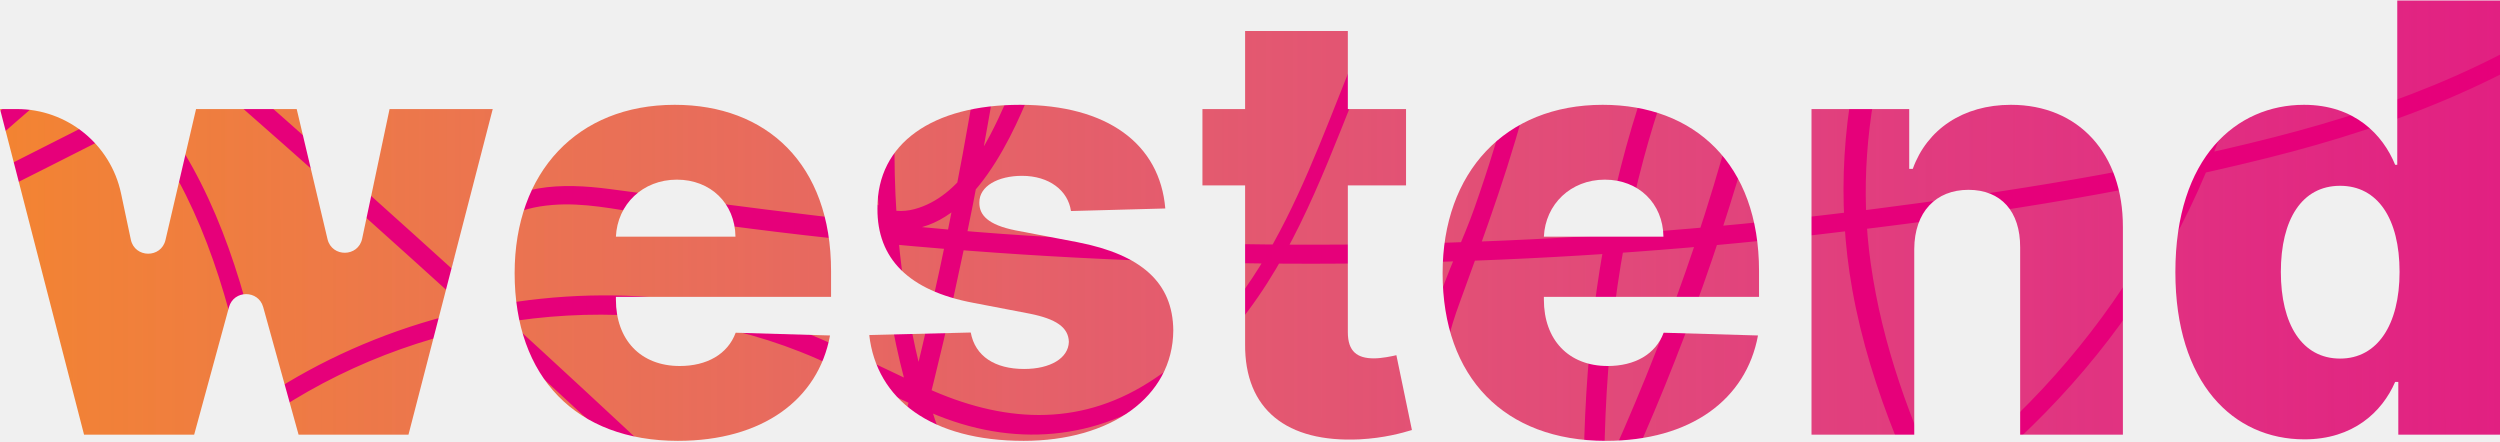
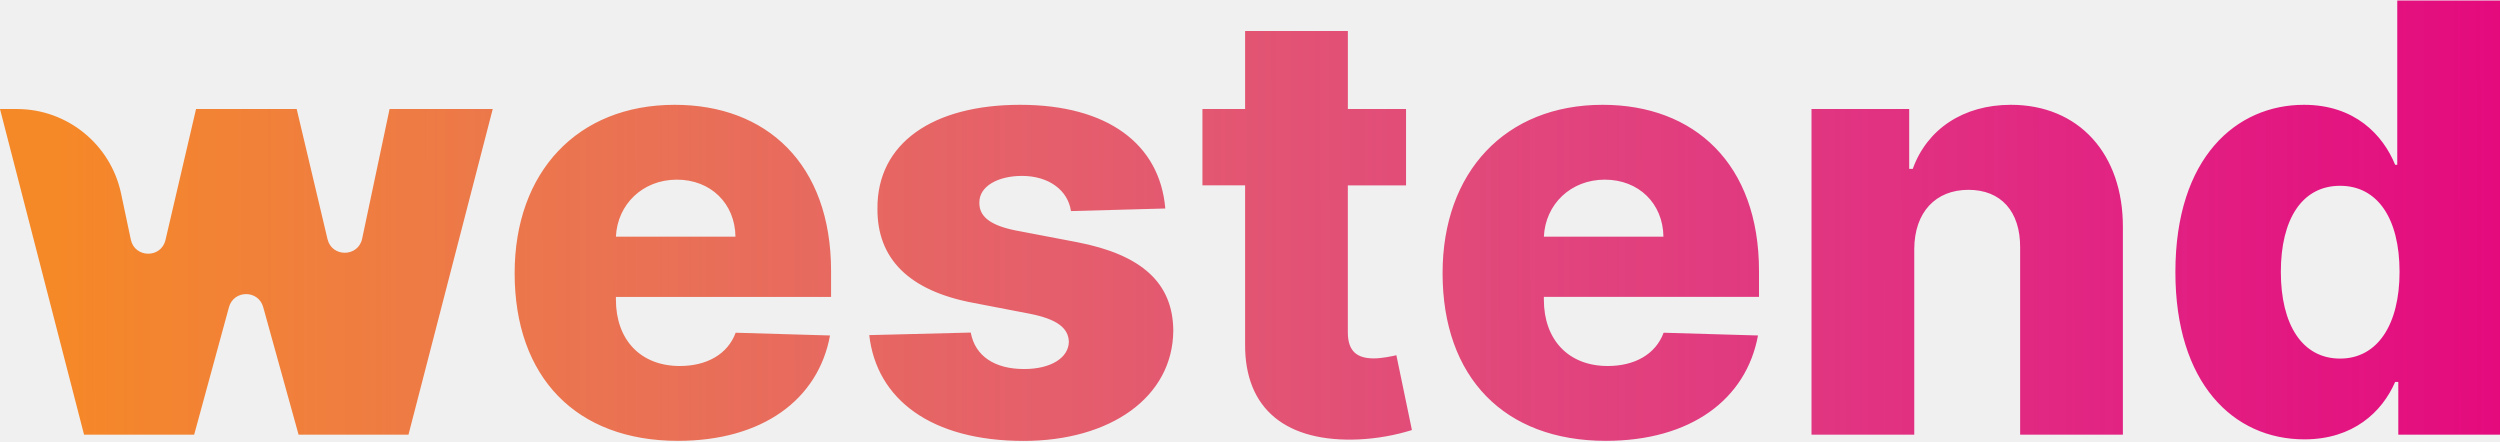
- <svg xmlns="http://www.w3.org/2000/svg" width="3921" height="692" viewBox="0 0 3921 692" fill="none">
-   <mask id="mask0" mask-type="alpha" maskUnits="userSpaceOnUse" x="0" y="0" width="3921" height="692">
-     <path d="M131.837 681.774H304.517L359.111 481.804C366.563 454.509 405.249 454.432 412.811 481.696L468.3 681.774H640.65L772.797 171.035H610.992L567.997 374.349C561.847 403.435 520.507 403.935 513.654 375.007L465.334 171.035H307.483L259.56 376.378C252.793 405.374 211.367 404.948 205.197 375.819L189.881 303.502C173.525 226.278 105.357 171.035 26.42 171.035H0.02L131.837 681.774Z" fill="white" />
-     <path d="M1063.21 691.417C1196.01 691.417 1283.34 626.577 1301.8 526.158L1153.83 521.835C1141.31 555.752 1108.35 574.04 1066.17 574.04C1004.22 574.04 965.991 532.476 965.991 469.964V465.641H1303.44V425.074C1303.44 256.823 1201.94 164.385 1058.26 164.385C905.355 164.385 807.152 270.124 807.152 428.4C807.152 591.995 904.037 691.417 1063.21 691.417ZM965.991 371.208C968.298 320.333 1008.17 281.762 1061.56 281.762C1114.61 281.762 1152.84 319.003 1153.5 371.208H965.991Z" fill="white" />
-     <path d="M1827.66 326.983C1819.09 225.9 1737.04 164.385 1599.95 164.385C1462.86 164.385 1375.53 224.57 1376.19 326.983C1375.53 405.456 1425.29 455.998 1526.46 474.951L1614.78 491.909C1656.63 500.222 1675.74 513.523 1676.4 536.133C1675.74 561.737 1647.4 578.695 1606.21 578.695C1560.4 578.695 1529.43 558.744 1522.51 521.503L1363.34 525.493C1374.87 626.577 1460.88 691.417 1605.55 691.417C1740.99 691.417 1839.53 623.252 1840.19 518.178C1839.53 443.695 1790.75 399.471 1689.91 379.853L1592.37 361.232C1549.53 352.587 1535.69 337.291 1536.02 317.673C1535.69 291.737 1565.68 275.777 1602.91 275.777C1645.43 275.777 1675.08 298.72 1679.7 330.974L1827.66 326.983Z" fill="white" />
-     <path d="M2205.24 171.035H2113.95V48.671H1952.81V171.035H1885.91V290.74H1952.81V539.126C1951.82 642.537 2018.39 694.409 2132.08 689.089C2170.96 687.094 2198.97 679.114 2214.46 674.458L2190.08 557.082C2183.16 558.744 2167.01 562.069 2154.82 562.069C2128.78 562.069 2113.95 551.429 2113.95 521.17V290.74H2205.24V171.035Z" fill="white" />
-     <path d="M2518.63 691.417C2651.44 691.417 2738.77 626.577 2757.22 526.158L2609.26 521.835C2596.73 555.752 2563.78 574.04 2521.6 574.04C2459.64 574.04 2421.42 532.476 2421.42 469.964V465.641H2758.87V425.074C2758.87 256.823 2657.37 164.385 2513.69 164.385C2360.78 164.385 2262.58 270.124 2262.58 428.4C2262.58 591.995 2359.46 691.417 2518.63 691.417ZM2421.42 371.208C2423.72 320.333 2463.6 281.762 2516.98 281.762C2570.04 281.762 2608.27 319.003 2608.93 371.208H2421.42Z" fill="white" />
-     <path d="M3002.32 390.493C3002.65 332.304 3036.26 297.722 3087.34 297.722C3138.42 297.722 3168.74 331.639 3168.41 388.166V681.774H3329.55V356.245C3329.88 241.195 3260.35 164.385 3153.91 164.385C3079.1 164.385 3022.42 202.624 3000.01 264.804H2994.41V171.035H2841.17V681.774H3002.32V390.493Z" fill="white" />
-     <path d="M3614.2 689.089C3690.65 689.089 3736.13 646.195 3756.56 598.978H3761.5V681.774H3921V0.789H3759.85V258.486H3756.56C3737.44 211.602 3693.29 164.385 3613.54 164.385C3507.75 164.385 3411.86 246.516 3411.86 426.737C3411.86 600.641 3502.48 689.089 3614.2 689.089ZM3670.22 562.402C3610.57 562.402 3577.29 508.867 3577.29 426.405C3577.29 344.274 3610.24 291.405 3670.22 291.405C3729.21 291.405 3763.48 342.944 3763.48 426.405C3763.48 509.2 3728.88 562.402 3670.22 562.402Z" fill="white" />
-   </mask>
-   <g mask="url(#mask0)">
-     <path d="M-177.066 -1302.21H4586.49V1460.3H-177.066V-1302.21Z" fill="#E6007A" />
-     <path d="M-354.148 -1160.54H4568.78V1672.8H-354.148V-1160.54Z" fill="url(#paint0_linear)" />
-     <path d="M675.149 -3567.77C714.632 -3095.85 908.045 -2642.48 1220.41 -2287.41C1540.76 -1923.31 1984.56 -1678.07 2460.35 -1590.81C2694.75 -1547.68 2939.64 -1539.66 3175.03 -1580.28C3398.93 -1618.9 3624.83 -1716.69 3751.27 -1915.79C3807.75 -2004.06 3842.23 -2108.87 3840.73 -2214.19C3839.23 -2326.53 3791.75 -2427.83 3722.29 -2514.09C3645.32 -2609.88 3546.86 -2691.13 3449.41 -2765.85C3352.95 -2839.58 3249 -2904.77 3135.55 -2949.41C2883.66 -3047.7 2633.27 -2993.04 2391.88 -2891.23C2136 -2783.41 1888.61 -2656.02 1640.72 -2532.15C1133.44 -2278.89 615.176 -2028.63 51.928 -1931.34C-89.508 -1906.76 -233.444 -1892.72 -376.88 -1891.22C-505.322 -1889.71 -644.76 -1890.71 -769.204 -1925.82C-824.18 -1941.37 -880.655 -1967.45 -912.64 -2017.1C-954.122 -2081.29 -939.628 -2161.53 -921.636 -2230.74C-891.15 -2346.09 -833.676 -2453.41 -759.209 -2546.19C-605.278 -2738.27 -386.875 -2865.66 -152.48 -2932.36C-18.54 -2970.47 120.398 -2990.03 259.335 -2997.55C393.275 -3004.57 535.712 -3009.59 668.652 -2987.52C798.594 -2966.46 888.554 -2885.21 933.034 -2761.84C978.014 -2637.97 970.018 -2506.57 965.52 -2377.18C959.022 -2183.1 975.015 -1905.76 1192.92 -1826.52C1305.87 -1785.4 1440.81 -1828.53 1551.26 -1860.62C1666.21 -1894.23 1778.16 -1938.36 1885.11 -1992.02C1995.56 -2047.69 2100.51 -2113.39 2198.47 -2189.11C2282.43 -2253.31 2379.89 -2325.53 2436.36 -2416.8C2476.34 -2481.5 2499.33 -2570.26 2428.37 -2621.42C2424.37 -2624.43 2417.37 -2623.93 2413.37 -2621.42C2207.96 -2495.54 2094.01 -2269.36 2051.03 -2037.66C2011.05 -1821.51 2012.05 -1555.2 2156.49 -1375.16C2272.43 -1230.72 2499.83 -1192.11 2643.27 -1322.5C2711.74 -1384.69 2733.23 -1480.48 2701.74 -1567.24C2664.26 -1670.05 2568.3 -1742.77 2463.85 -1767.84C2326.41 -1800.94 2181.48 -1763.83 2051.53 -1718.7C1931.09 -1676.57 1815.64 -1621.4 1705.19 -1557.71C1474.79 -1424.81 1265.89 -1258.81 1052.98 -1099.83C835.578 -937.842 612.177 -780.868 361.29 -675.049C79.916 -555.688 -226.447 -495.507 -532.31 -499.52C-670.249 -501.526 -827.678 -504.033 -954.122 -565.719C-1090.06 -632.42 -1132.04 -773.847 -1097.56 -914.27C-1064.57 -1048.68 -982.609 -1162.52 -890.65 -1262.32C-799.191 -1361.62 -694.738 -1448.88 -582.788 -1524.11C-359.388 -1673.56 -108.5 -1776.37 148.385 -1852.1C212.856 -1871.16 277.827 -1888.21 342.798 -1903.75C412.767 -1920.81 490.232 -1945.88 562.7 -1941.37C726.126 -1930.84 751.115 -1734.24 779.103 -1607.36C904.047 -1047.17 952.525 -461.405 1189.92 67.19C1219.41 133.389 1251.89 198.084 1287.88 260.773C1312.36 303.903 1342.35 350.544 1395.33 359.07C1511.28 376.623 1581.74 229.178 1616.23 142.918C1661.71 28.573 1700.19 -123.886 1666.21 -246.256C1636.22 -353.078 1536.26 -392.698 1433.81 -383.169C1305.87 -371.132 1184.92 -307.942 1068.97 -257.289C924.038 -194.098 780.602 -126.394 638.666 -56.684C356.792 81.733 78.916 228.175 -203.458 366.593C-766.706 644.932 -1360.44 894.184 -1991.16 960.885C-2142.59 976.934 -2294.52 981.949 -2446.45 974.426C-2441.46 979.441 -2436.46 984.457 -2431.46 989.472C-2427.46 793.882 -2278.53 634.4 -2101.61 569.705C-1905.2 497.989 -1689.29 552.152 -1513.87 653.959C-1324.46 764.292 -1178.52 930.292 -1043.58 1100.81C-912.14 1267.31 -784.698 1436.32 -638.263 1590.79C-98.005 2159 610.678 2564.72 1374.34 2738.24C1550.26 2778.37 1750.17 2815.98 1904.1 2695.62C2016.05 2607.85 2066.53 2465.92 2085.02 2329.01C2106.51 2165.02 2088.52 1990.99 2038.04 1833.52C1982.06 1658.99 1861.62 1536.12 1673.7 1522.08C1470.79 1507.03 1261.89 1587.27 1068.97 1638.43C828.581 1702.12 588.688 1765.81 348.296 1829.5C110.902 1892.19 -125.992 1955.38 -363.386 2018.07C-480.334 2049.17 -597.781 2080.26 -714.729 2111.35C-831.177 2142.45 -948.124 2181.06 -1066.57 2202.63C-1180.52 2223.19 -1272.48 2170.03 -1276.98 2049.67C-1280.48 1962.91 -1249.49 1877.15 -1212.01 1800.42C-1121.55 1615.36 -1019.59 1436.32 -907.143 1263.8C-676.246 908.728 -401.369 582.243 -90.508 294.876C-15.042 225.166 62.423 157.462 141.888 92.265C134.891 92.265 127.894 92.265 120.897 92.265C363.289 280.834 387.778 617.851 436.756 898.196C468.242 1078.74 507.724 1258.28 553.704 1435.82C577.193 1526.09 602.681 1615.86 630.169 1705.13C652.659 1778.85 672.151 1857.59 707.135 1926.3C730.625 1971.93 766.609 2018.07 820.584 2025.6C873.061 2033.12 916.541 2001.02 947.527 1961.4C993.007 1902.22 1021.49 1828.5 1052.98 1761.3C1090.46 1681.56 1126.45 1600.81 1160.43 1519.57C1293.87 1201.11 1400.82 871.114 1479.79 535.101C1568.75 154.453 1621.73 -234.721 1638.22 -625.901C1638.72 -640.946 1617.73 -645.961 1610.23 -633.423C1433.81 -330.008 1351.85 25.063 1381.33 375.118C1405.82 668.503 1522.27 980.444 1824.63 1079.74C1975.57 1129.39 2140.49 1122.87 2295.42 1096.79C2456.85 1069.71 2615.28 1022.07 2764.21 954.365C3058.58 820.461 3312.97 597.79 3447.41 298.888C3510.88 157.963 3547.36 3.999 3545.37 -150.968C3543.87 -284.872 3519.88 -446.359 3413.92 -540.142C3292.48 -647.967 3131.55 -584.275 3018.1 -498.015C2898.15 -406.74 2797.7 -290.389 2719.23 -162.001C2343.9 450.847 2482.34 1240.73 2687.25 1888.18C2891.66 2533.13 3229.01 3135.44 3673.31 3644.98C3727.78 3707.67 3784.26 3768.85 3842.23 3828.53C3856.23 3842.58 3875.22 3822.01 3863.22 3807.47C3264.49 3045.67 2626.28 2314.97 1950.58 1620.37C1279.38 930.794 571.696 275.317 -167.974 -340.54C-523.315 -636.432 -894.648 -913.267 -1244.99 -1214.68C-1410.92 -1357.61 -1570.85 -1508.06 -1715.78 -1672.56C-1790.75 -1757.81 -1861.72 -1847.08 -1926.69 -1940.36C-1955.67 -1982.49 -1984.16 -2025.12 -2010.65 -2068.75C-2024.14 -2090.82 -2037.14 -2112.88 -2049.63 -2134.95C-2068.62 -2168.05 -2068.12 -2183.1 -2051.63 -2216.7C-1960.67 -2399.25 -1707.28 -2433.35 -1527.86 -2451.41C-1289.97 -2474.98 -1050.08 -2462.44 -814.684 -2420.81C-339.896 -2337.06 109.402 -2144.48 532.713 -1918.3C1358.34 -1477.97 2107.01 -885.183 2999.11 -577.254C3211.01 -504.033 3428.92 -448.365 3651.32 -418.776C3762.27 -403.731 3873.72 -395.205 3985.67 -393.7C4032.15 -393.199 4055.14 -383.169 4078.13 -425.296C4100.62 -466.42 4113.11 -512.559 4116.61 -559.701C4131.6 -746.263 4019.15 -923.298 3880.71 -1038.65C3743.78 -1152.49 3572.35 -1217.18 3397.93 -1243.26C2972.12 -1306.45 2573.8 -1133.43 2204.96 -937.841C2102.01 -883.177 2000.06 -827.007 1897.1 -772.844C1800.15 -721.689 1649.21 -611.357 1539.26 -680.064C1457.3 -731.218 1438.31 -847.569 1427.31 -935.835C1411.32 -1065.73 1401.32 -1196.62 1392.83 -1327.01C1359.34 -1846.58 1374.84 -2369.16 1439.31 -2885.72C1455.8 -3020.12 1476.29 -3154.53 1499.78 -3287.93C1518.77 -3395.75 1531.77 -3512.1 1576.75 -3613.41C1622.23 -3714.72 1712.69 -3780.41 1826.13 -3739.79C1935.09 -3700.67 2017.05 -3600.87 2093.52 -3518.12C2639.27 -2925.84 3008.61 -2166.05 3662.81 -1677.57C3834.24 -1549.69 4032.15 -1422.8 4247.55 -1394.22C4423.47 -1370.65 4626.38 -1430.83 4720.34 -1592.82C4774.31 -1686.1 4776.31 -1795.93 4764.82 -1900.24C4752.33 -2014.59 4729.34 -2128.43 4703.85 -2240.77C4652.37 -2466.45 4580.9 -2687.12 4490.94 -2899.76C4399.98 -3113.9 4290.03 -3319.52 4162.59 -3514.11C4159.09 -3519.63 4152.09 -3523.14 4145.6 -3521.13C3724.79 -3372.18 3575.85 -2911.79 3364.95 -2562.24C3246.5 -2365.65 3087.57 -2167.05 2872.67 -2072.76C2646.27 -1972.96 2403.38 -2042.67 2235.95 -2218.2C2021.05 -2443.88 1973.57 -2764.35 1931.59 -3059.74C1924.09 -3054.22 1917.09 -3048.21 1909.6 -3042.69C2287.93 -2876.69 2445.36 -2460.43 2600.79 -2107.37C2641.77 -2014.09 2683.75 -1921.31 2730.73 -1831.04C2789.7 -1717.69 2857.17 -1609.37 2917.15 -1496.02C3028.1 -1285.89 3115.06 -1041.15 3043.09 -802.935C2974.62 -576.752 2768.21 -488.486 2572.8 -394.703C2484.34 -352.075 2395.88 -305.434 2323.91 -237.73C2244.95 -163.506 2191.97 -67.216 2148.99 31.081C2060.53 234.193 2000.56 473.916 1801.65 599.796C1689.2 671.011 1570.75 661.984 1452.8 608.322C1352.85 563.186 1260.39 511.028 1152.44 485.953C757.613 395.179 289.822 581.24 121.397 965.399C23.941 1188.07 78.416 1434.81 181.37 1645.45C275.328 1837.53 412.767 2007.04 574.694 2145.96C934.034 2453.89 1398.33 2598.32 1866.12 2614.37C2115.5 2622.9 2370.39 2599.33 2613.78 2544.16C2807.7 2500.03 3002.11 2428.81 3160.54 2304.94C3317.47 2182.57 3420.42 2008.04 3432.42 1806.94C3447.41 1562.2 3342.96 1325.48 3230.01 1114.85C3110.56 892.178 2970.12 668.503 2934.14 413.734C2901.15 182.036 2975.12 -40.134 3084.57 -241.742C3191.02 -438.335 3325.46 -617.375 3438.41 -809.956C3562.86 -1022.1 3638.32 -1249.78 3701.3 -1487C3813.75 -1912.78 3944.19 -2454.92 4398.98 -2639.47C4655.37 -2743.79 4936.74 -2674.08 5187.63 -2588.82C5409.03 -2513.59 5631.93 -2432.35 5841.34 -2327.03C6039.25 -2227.73 6227.17 -2100.85 6366.6 -1926.32C6385.09 -1903.25 6413.58 -1880.18 6401.59 -1851.6C6393.09 -1831.54 6377.1 -1812.48 6364.6 -1794.93C6331.62 -1748.79 6294.13 -1706.16 6252.65 -1667.04C6175.19 -1593.32 6085.73 -1533.64 5991.27 -1485.49C5795.36 -1385.19 5576.96 -1332.03 5359.55 -1306.95C5109.67 -1277.87 4856.78 -1279.37 4606.39 -1306.45C4093.62 -1362.12 3595.84 -1526.12 3131.55 -1747.78C2901.15 -1857.61 2678.25 -1982.99 2462.35 -2118.9C2253.44 -2250.8 2050.53 -2391.73 1837.63 -2517.1C1631.22 -2638.47 1413.82 -2745.79 1181.42 -2808.48C987.01 -2861.14 708.634 -2899.26 600.183 -2679.59C564.699 -2607.88 567.698 -2522.62 614.677 -2456.92C653.659 -2402.26 715.631 -2371.67 777.604 -2349.6C929.536 -2295.44 1136.94 -2285.41 1221.91 -2125.42C1314.36 -1951.4 1236.9 -1736.25 1320.36 -1558.71C1336.35 -1524.61 1351.85 -1491.51 1390.33 -1484.49C1431.31 -1476.97 1473.79 -1481.48 1514.27 -1490.01C1602.23 -1508.06 1698.69 -1560.72 1790.15 -1544.67C1913.6 -1523.11 1904.1 -1381.18 1935.59 -1289.4C1960.57 -1217.18 2031.54 -1138.45 2114.01 -1170.54C2126.5 -1175.56 2129.5 -1196.12 2114.01 -1199.63C1738.17 -1284.89 1346.35 -1264.33 963.52 -1261.82C559.201 -1258.81 155.382 -1254.8 -248.937 -1249.28C-653.256 -1243.76 -1057.08 -1237.24 -1461.39 -1229.72C-1607.33 -1226.71 -1760.76 -1235.24 -1901.2 -1187.59C-1954.17 -1170.04 -2006.15 -1143.96 -2045.13 -1102.84C-2069.12 -1077.76 -2115.1 -1015.58 -2102.61 -978.464C-2094.11 -953.388 -2051.13 -923.297 -2032.14 -904.741C-2002.15 -875.654 -1971.17 -848.07 -1939.18 -820.989C-1882.21 -773.345 -1821.73 -728.711 -1759.26 -688.088C-1628.32 -602.33 -1487.88 -532.619 -1342.95 -474.444C-1034.59 -350.57 -707.732 -280.86 -380.878 -229.706C393.275 -108.34 1180.42 -96.805 1961.57 -138.932C2357.4 -160.497 2752.72 -195.603 3147.04 -237.229C3299.97 -253.277 3452.91 -275.343 3606.84 -269.325C3737.28 -264.31 3877.22 -242.243 3985.67 -165.01C4039.14 -126.896 4079.13 -76.243 4106.11 -17.064C4107.11 -23.082 4107.61 -29.101 4108.61 -35.119C3950.68 91.763 3761.27 165.486 3566.86 215.136C3360.95 267.795 3149.04 300.894 2938.14 327.976C2498.83 384.146 2054.03 397.686 1612.23 369.602C1391.83 355.559 1174.43 325.469 955.524 296.381C882.057 286.852 801.093 287.354 746.618 346.03C706.136 389.161 699.139 449.843 704.136 506.514C711.133 583.246 735.123 656.969 753.115 731.192C775.604 825.477 794.096 939.821 678.148 974.426C590.687 1001.01 487.733 984.456 398.273 981.447C283.324 977.937 168.876 974.426 53.927 970.915C-457.844 954.867 -970.115 939.32 -1481.89 923.271C-1496.38 922.77 -1502.88 944.334 -1489.38 951.356C-997.103 1210.14 -504.823 1468.42 -12.543 1727.2C213.356 1846.05 437.256 1975.95 676.149 2067.22C893.552 2149.97 1134.44 2194.1 1360.34 2118.38C1567.25 2049.17 1734.68 1898.21 1882.11 1741.74C2036.54 1578.25 2175.48 1399.71 2297.42 1210.14C2542.81 827.984 2718.24 399.191 2807.7 -46.654C2910.65 -558.197 2903.65 -1082.28 2914.65 -1601.84C2920.14 -1863.63 2930.64 -2126.43 2962.63 -2386.71C2979.12 -2522.62 3001.61 -2658.03 3032.59 -2791.43C3058.08 -2901.26 3091.57 -3012.1 3152.54 -3107.89C3214.01 -3203.67 3303.97 -3276.9 3416.92 -3299.46C3521.88 -3320.53 3628.33 -3290.94 3694.3 -3203.67C3788.26 -3078.8 3792.25 -2890.73 3918.7 -2789.43C4073.63 -2665.05 4290.53 -2788.42 4421.97 -2888.72C4574.4 -3005.08 4722.84 -3181.11 4919.25 -3219.22C4966.73 -3228.25 5018.71 -3228.75 5063.69 -3210.19C5129.16 -3183.11 5150.65 -3122.93 5151.65 -3056.23C5153.15 -2924.33 5136.65 -2789.93 5124.16 -2658.53C5112.16 -2535.66 5110.66 -2394.73 5047.19 -2285.41C4983.72 -2175.57 4858.78 -2132.95 4747.33 -2089.31C4622.38 -2040.17 4496.94 -1991.02 4372 -1941.87C4255.55 -1896.23 4137.1 -1840.56 4012.16 -1822.01C3875.72 -1801.45 3746.28 -1845.08 3624.83 -1904.26C3517.38 -1956.91 3413.92 -2018.1 3313.97 -2083.3C2909.65 -2347.59 2563.3 -2689.12 2171.48 -2970.47C1795.15 -3240.28 1352.35 -3468.47 879.558 -3472.49C681.146 -3473.99 450.25 -3449.42 328.804 -3271.88C225.85 -3121.43 219.853 -2923.33 205.359 -2747.8C184.869 -2502.56 113.401 -2271.36 67.421 -2030.64C28.439 -1824.01 25.44 -1617.89 96.408 -1417.79C220.353 -1067.73 522.218 -781.37 880.557 -684.578C1078.47 -630.916 1276.88 -654.487 1476.79 -683.073C1689.7 -713.665 1933.59 -756.795 2132 -646.463C2337.9 -531.616 2415.37 -286.377 2401.38 -62.201C2392.88 71.202 2356.4 201.094 2312.42 326.472C2278.93 422.762 2201.97 545.131 2259.44 645.935C2281.43 684.05 2314.92 715.144 2344.9 746.237C2386.88 789.869 2428.86 832.999 2472.84 874.625C2549.81 946.842 2632.27 1014.55 2724.73 1066.2C2925.64 1178.04 3139.05 1174.03 3351.45 1097.8C3463.4 1057.68 3570.35 1005.52 3679.31 958.377C3795.25 908.227 3912.7 862.588 4032.15 821.464C4262.54 741.724 4498.94 679.035 4737.83 632.896C5220.62 540.116 5716.89 515.542 6206.17 561.681C6447.57 584.249 6686.96 624.37 6922.85 681.041C6941.85 685.555 6949.84 656.467 6930.85 651.953C5984.77 424.267 4977.72 469.904 4055.64 781.343C3940.19 820.461 3826.24 863.591 3713.79 910.734C3600.34 958.377 3489.89 1013.04 3375.44 1056.67C3258.99 1100.81 3135.05 1133.91 3009.6 1124.88C2894.66 1116.35 2786.21 1071.72 2690.25 1009.53C2594.29 947.846 2509.83 870.111 2429.36 789.869C2394.38 754.763 2359.4 719.156 2325.91 682.546C2305.42 659.978 2284.93 636.908 2274.93 607.319C2259.44 562.183 2273.93 517.046 2289.43 474.418C2370.89 250.743 2458.35 19.546 2425.87 -223.186C2399.38 -420.281 2294.92 -606.342 2109.51 -690.596C1923.09 -775.351 1709.69 -745.762 1514.27 -718.179C1299.87 -688.088 1088.46 -656.493 876.059 -716.674C685.645 -770.837 512.222 -880.167 375.283 -1023.1C238.344 -1166.03 136.89 -1344.07 92.41 -1537.65C37.934 -1773.36 89.411 -2009.07 145.386 -2239.27C174.374 -2357.62 203.86 -2475.48 219.853 -2596.34C233.347 -2694.64 237.845 -2793.94 247.841 -2892.24C269.331 -3094.34 322.807 -3315.01 533.713 -3394.25C646.662 -3436.38 775.104 -3443.4 895.051 -3441.39C1015.5 -3438.88 1135.44 -3421.33 1252.39 -3392.24C1487.79 -3333.06 1709.69 -3228.25 1916.59 -3102.37C2327.91 -2852.62 2675.25 -2514.1 3058.58 -2225.73C3248.5 -2082.79 3450.41 -1944.38 3669.31 -1849.59C3773.76 -1804.45 3884.21 -1775.87 3998.66 -1789.41C4119.11 -1803.95 4232.56 -1854.61 4344.51 -1898.74C4469.45 -1947.89 4594.9 -1997.04 4719.84 -2046.18C4816.8 -2084.3 4922.75 -2117.9 5002.71 -2187.11C5086.68 -2259.33 5116.66 -2365.15 5131.66 -2470.96C5149.65 -2597.35 5159.64 -2725.23 5168.64 -2852.11C5173.14 -2914.8 5178.63 -2977.49 5179.63 -3040.18C5180.63 -3089.33 5175.64 -3139.48 5146.65 -3180.6C5101.67 -3244.8 5017.21 -3260.85 4943.74 -3253.32C4755.32 -3234.27 4604.39 -3078.3 4465.45 -2963.45C4326.52 -2848.6 4057.64 -2656.52 3901.21 -2846.1C3797.75 -2971.47 3798.75 -3159.54 3671.31 -3269.87C3536.37 -3386.23 3325.46 -3338.08 3205.52 -3223.23C3045.59 -3070.27 3001.61 -2828.54 2964.62 -2619.91C2873.67 -2106.37 2885.66 -1583.29 2871.67 -1063.72C2858.17 -557.193 2812.19 -53.174 2643.27 427.275C2488.84 867.604 2249.44 1277.84 1942.08 1627.9C1792.65 1797.41 1625.72 1970.43 1416.32 2063.21C1177.42 2168.53 917.541 2127.91 681.146 2037.63C433.258 1943.35 200.862 1806.43 -33.534 1683.06C-276.925 1555.18 -520.316 1427.29 -763.707 1299.41C-1001.6 1174.53 -1239.49 1049.65 -1477.39 924.776C-1479.89 934.305 -1482.39 943.332 -1484.88 952.86C-1019.59 967.404 -553.801 981.447 -88.509 995.991C133.892 1003.01 358.791 1020.06 581.191 1016.05C644.663 1015.05 718.13 1006.02 763.11 955.87C813.087 900.704 800.593 820.963 786.1 754.262C758.612 623.869 641.165 339.009 866.564 321.457C915.042 317.444 964.52 327.977 1012 335.499C1066.97 344.025 1121.95 351.547 1176.92 358.568C1290.37 373.112 1404.32 384.647 1518.77 393.173C1963.57 427.276 2411.37 418.75 2854.17 367.596C3089.57 340.514 3325.96 305.408 3556.36 247.734C3761.27 196.58 3960.68 119.347 4126.6 -14.055C4132.1 -18.569 4131.6 -26.593 4129.1 -32.11C4022.65 -264.31 3743.28 -304.431 3515.88 -299.917C3354.95 -296.407 3194.52 -272.334 3035.09 -255.784C2840.68 -235.724 2646.27 -217.669 2451.85 -202.123C1681.7 -140.437 905.546 -119.875 135.891 -194.098C-217.951 -228.201 -573.292 -278.353 -917.638 -367.12C-1225 -446.359 -1527.37 -560.704 -1789.75 -742.251C-1857.22 -788.892 -1921.19 -839.545 -1981.66 -895.213C-2008.65 -920.289 -2036.14 -945.364 -2060.63 -972.948C-2075.12 -988.996 -2076.12 -992.005 -2069.12 -1012.57C-2062.63 -1030.62 -2053.63 -1047.67 -2042.13 -1063.22C-1964.17 -1167.53 -1806.24 -1188.6 -1685.79 -1194.62C-1494.38 -1204.14 -1301.47 -1202.64 -1110.05 -1206.15C-914.14 -1209.66 -718.227 -1212.67 -522.315 -1215.68C-127.491 -1221.2 267.332 -1226.21 662.155 -1229.22C858.067 -1230.72 1053.48 -1232.23 1249.39 -1233.23C1436.31 -1234.24 1623.23 -1234.74 1809.64 -1217.18C1908.6 -1207.66 2006.55 -1192.61 2103.51 -1170.54C2103.51 -1180.07 2103.51 -1190.1 2103.51 -1199.63C2012.05 -1164.52 1963.07 -1281.38 1948.58 -1351.09C1935.59 -1412.77 1926.59 -1480.98 1880.61 -1528.12C1800.65 -1610.87 1681.2 -1569.25 1586.74 -1541.66C1529.27 -1524.61 1455.8 -1498.03 1395.33 -1514.08C1337.85 -1529.63 1318.86 -1638.45 1310.86 -1689.11C1290.87 -1817.49 1308.87 -1951.4 1270.88 -2076.78C1200.41 -2308.47 953.025 -2311.99 763.61 -2386.71C645.662 -2433.35 559.201 -2541.68 626.171 -2671.07C715.631 -2843.59 930.535 -2835.56 1092.96 -2799.46C1412.32 -2728.74 1702.69 -2568.76 1977.07 -2395.74C2255.94 -2220.21 2526.82 -2033.14 2816.19 -1874.67C3395.43 -1558.21 4031.65 -1324.01 4692.35 -1268.34C5000.71 -1242.26 5319.57 -1251.79 5621.44 -1323C5882.32 -1384.69 6144.7 -1499.54 6325.62 -1703.65C6368.1 -1751.8 6405.58 -1804.45 6437.07 -1860.12C6439.57 -1864.64 6440.07 -1871.16 6437.07 -1875.17C6274.14 -2112.89 6031.25 -2271.86 5773.87 -2390.72C5642.43 -2451.91 5506.99 -2503.56 5371.05 -2553.21C5207.12 -2613.39 5041.7 -2674.58 4869.27 -2704.17C4707.85 -2731.75 4540.42 -2729.75 4386.49 -2668.06C4266.04 -2619.41 4161.09 -2539.17 4075.13 -2442.38C3873.22 -2215.19 3780.26 -1922.81 3704.29 -1633.94C3660.31 -1467.94 3619.83 -1300.43 3559.36 -1138.95C3503.88 -989.999 3427.42 -852.584 3342.96 -718.68C3190.52 -477.453 3009.6 -242.243 2929.14 36.096C2889.66 172.508 2880.16 314.435 2905.15 454.357C2933.64 613.838 3002.61 763.289 3077.07 905.719C3232 1202.11 3447.41 1523.08 3389.94 1875.14C3341.46 2169.53 3088.57 2352.58 2826.19 2449.37C2525.32 2560.71 2187.97 2595.31 1869.61 2585.28C1238.4 2565.73 589.188 2293.91 255.837 1730.71C171.375 1587.78 104.405 1426.29 94.909 1258.28C84.414 1077.74 154.383 912.238 274.329 779.839C467.742 567.699 767.108 465.892 1049.48 499.995C1119.45 508.521 1188.92 525.572 1254.89 551.65C1328.86 580.738 1397.33 622.364 1471.29 651.953C1600.74 703.609 1732.18 688.062 1843.63 603.307C2083.52 420.756 2100.01 100.289 2266.44 -132.412C2434.36 -367.12 2751.22 -386.679 2946.13 -587.284C3147.04 -794.409 3113.56 -1115.88 3009.6 -1361.12C2943.13 -1517.09 2851.68 -1660.02 2771.21 -1808.47C2705.74 -1929.83 2650.27 -2056.21 2594.79 -2182.6C2491.34 -2418.31 2387.38 -2665.55 2210.96 -2857.13C2128.5 -2946.4 2031.04 -3019.12 1919.59 -3067.76C1907.1 -3073.28 1895.6 -3064.25 1897.6 -3050.71C1936.08 -2782.91 1977.57 -2498.05 2142.99 -2275.38C2276.43 -2095.33 2483.84 -1968.95 2713.24 -1998.04C2933.64 -2025.62 3114.06 -2181.09 3248 -2348.6C3394.93 -2532.15 3488.89 -2746.8 3604.34 -2950.41C3732.28 -3176.09 3894.21 -3401.77 4148.1 -3491.54C4142.6 -3494.05 4136.6 -3496.06 4131.1 -3498.56C4394.49 -3096.35 4582.4 -2646.49 4682.36 -2175.57C4729.34 -1953.4 4808.3 -1653 4587.4 -1498.53C4383.49 -1356.1 4127.6 -1428.32 3927.69 -1538.15C3198.52 -1937.86 2795.7 -2717.71 2282.93 -3339.58C2217.96 -3418.82 2150.49 -3496.06 2080.52 -3570.28C2011.55 -3643.5 1939.08 -3722.74 1844.63 -3762.36C1767.16 -3794.46 1680.2 -3787.44 1616.23 -3729.76C1556.26 -3675.1 1527.27 -3592.35 1508.28 -3515.11C1449.3 -3274.39 1418.82 -3022.63 1391.83 -2776.39C1362.84 -2516.1 1346.35 -2254.81 1342.35 -1993.02C1338.35 -1731.23 1346.35 -1469.44 1366.84 -1208.16C1375.84 -1093.81 1381.83 -976.458 1403.82 -863.617C1418.32 -789.394 1445.8 -706.143 1510.28 -660.003C1588.24 -604.335 1681.2 -633.925 1760.16 -671.037C1870.11 -723.194 1976.57 -782.874 2083.52 -840.548C2295.42 -954.893 2509.33 -1070.24 2739.23 -1145.97C3101.56 -1265.33 3552.86 -1272.85 3860.22 -1012.57C4012.16 -883.678 4153.59 -645.961 4051.14 -446.359C4035.65 -415.767 4012.66 -422.788 3981.17 -423.289C3954.18 -423.791 3927.69 -424.293 3900.71 -425.296C3842.23 -427.803 3783.76 -432.317 3725.78 -438.335C3611.34 -450.371 3497.39 -469.93 3385.44 -495.508C2459.85 -704.638 1683.2 -1285.39 877.559 -1756.31C464.244 -1998.04 32.937 -2219.21 -426.858 -2357.12C-648.258 -2423.32 -875.657 -2469.46 -1106.55 -2486.01C-1321.46 -2501.06 -1550.35 -2498.05 -1760.26 -2444.38C-1841.22 -2423.82 -1922.19 -2392.23 -1988.66 -2340.57C-2017.65 -2318 -2043.63 -2291.93 -2064.13 -2261.33C-2079.12 -2238.76 -2108.61 -2191.62 -2104.11 -2163.04C-2100.11 -2140.47 -2076.12 -2111.88 -2064.62 -2092.32C-2051.63 -2070.26 -2038.14 -2048.19 -2024.64 -2026.62C-1994.66 -1978.98 -1963.17 -1932.34 -1930.18 -1886.7C-1869.71 -1802.95 -1804.74 -1722.21 -1736.27 -1644.47C-1440.9 -1310.47 -1087.06 -1036.14 -739.218 -760.807C22.441 -162.001 749.116 475.922 1440.31 1151.96C2128.5 1825.49 2782.21 2534.63 3396.43 3276.87C3547.36 3458.92 3695.8 3643.48 3842.23 3829.54C3849.23 3822.52 3856.23 3815.49 3863.22 3808.47C3424.42 3353.6 3075.58 2813.97 2840.18 2226.7C2723.23 1934.82 2633.77 1631.41 2575.3 1321.97C2508.83 969.411 2483.84 598.793 2577.8 249.239C2654.76 -37.125 2815.69 -323.99 3065.58 -493.501C3138.05 -542.649 3227.51 -582.771 3315.97 -559.199C3390.43 -539.139 3440.41 -473.441 3469.4 -405.737C3528.87 -267.319 3525.87 -98.811 3497.39 46.628C3436.91 357.565 3240 624.37 2980.62 800.401C2727.73 971.918 2407.87 1080.24 2102.01 1087.27C1946.08 1090.78 1782.65 1060.18 1659.71 957.875C1544.26 862.086 1478.29 720.66 1442.81 576.726C1365.34 261.275 1405.32 -86.775 1523.27 -386.679C1554.76 -466.42 1592.74 -543.151 1635.72 -617.375C1626.22 -619.882 1617.23 -622.39 1607.73 -624.897C1579.74 39.105 1444.81 697.591 1208.91 1318.96C1147.94 1479.95 1079.47 1638.43 1005 1793.4C975.515 1855.08 945.528 1943.85 884.555 1982.47C805.591 2032.62 747.617 1950.37 720.629 1885.17C656.158 1728.7 615.176 1557.18 573.195 1393.69C529.714 1224.68 493.231 1053.66 463.744 882.147C414.766 599.294 386.279 261.777 141.888 71.703C134.891 66.187 127.394 66.187 120.897 71.703C-202.458 337.003 -492.328 640.92 -742.716 976.432C-869.16 1145.44 -984.608 1322.48 -1089.56 1506.03C-1142.04 1597.81 -1191.52 1691.09 -1237.49 1785.87C-1270.98 1854.58 -1297.47 1927.3 -1304.96 2004.03C-1310.96 2067.72 -1301.97 2138.44 -1256.49 2186.58C-1196.01 2250.77 -1104.55 2244.26 -1026.09 2225.7C-786.197 2169.03 -548.303 2099.32 -309.91 2036.13C167.377 1909.25 644.663 1782.86 1121.95 1655.98C1319.36 1603.82 1553.76 1509.04 1759.16 1567.21C1967.07 1626.39 2029.04 1856.59 2053.53 2047.16C2074.02 2207.65 2068.53 2386.18 1995.06 2533.63C1960.07 2603.84 1908.6 2664.52 1839.63 2702.64C1737.17 2759.31 1617.73 2754.29 1505.78 2735.24C1107.96 2666.53 717.631 2516.58 364.289 2323.5C9.447 2129.91 -315.907 1882.67 -596.781 1591.79C-743.716 1439.33 -872.158 1273.33 -1002.1 1106.83C-1131.54 941.326 -1269.48 778.334 -1446.4 661.482C-1605.83 556.165 -1799.74 486.454 -1992.66 512.533C-2152.59 534.098 -2306.02 627.379 -2392.98 764.292C-2436.46 831.996 -2459.95 909.229 -2461.45 989.972C-2461.45 998.498 -2454.45 1004.52 -2446.45 1005.02C-1285.47 1059.18 -264.93 413.735 741.62 -71.73C868.563 -132.914 996.006 -192.092 1125.45 -247.76C1237.9 -295.905 1364.84 -363.108 1491.28 -353.078C1664.21 -339.035 1658.71 -150.968 1633.72 -20.575C1621.73 42.114 1602.73 103.8 1576.75 161.975C1548.76 225.166 1507.28 308.417 1434.31 327.976C1355.34 349.04 1316.86 252.248 1287.38 197.082C1254.89 135.897 1224.9 72.707 1197.42 9.014C1145.44 -112.853 1103.46 -238.231 1067.47 -365.615C995.506 -620.885 949.027 -882.173 901.548 -1142.96C877.059 -1276.36 852.57 -1410.27 824.583 -1543.17C802.093 -1650.49 787.099 -1774.36 728.625 -1869.65C666.153 -1972.46 561.7 -1980.49 452.749 -1958.42C335.801 -1934.85 219.353 -1903.75 105.404 -1869.15C-126.992 -1798.44 -354.89 -1704.15 -560.298 -1572.76C-749.713 -1451.89 -939.128 -1292.91 -1053.08 -1095.82C-1154.03 -921.793 -1194.01 -671.538 -993.104 -551.677C-897.647 -494.504 -781.199 -482.969 -672.748 -474.444C-534.809 -463.912 -395.372 -466.42 -257.933 -481.465C3.95 -510.553 259.835 -584.777 496.229 -702.632C713.632 -810.959 910.544 -953.89 1104.46 -1099.33C1297.37 -1244.27 1487.79 -1393.21 1695.69 -1516.09C1803.14 -1579.78 1915.09 -1635.95 2032.54 -1679.08C2160.48 -1726.22 2303.42 -1768.35 2440.36 -1741.77C2563.8 -1717.69 2691.25 -1616.89 2687.25 -1479.47C2684.25 -1381.68 2607.28 -1312.97 2518.82 -1286.89C2424.37 -1258.81 2316.42 -1272.35 2238.95 -1335.04C2149.49 -1406.76 2101.01 -1515.58 2078.52 -1625.41C2031.04 -1855.11 2071.52 -2119.91 2181.98 -2326.03C2206.96 -2372.67 2235.95 -2417.3 2269.94 -2457.42C2303.92 -2498.05 2355.9 -2560.74 2406.37 -2580.29C2424.87 -2587.32 2425.87 -2589.32 2438.36 -2569.26C2445.86 -2557.22 2446.86 -2540.17 2446.36 -2526.13C2444.86 -2496.54 2432.36 -2467.45 2418.37 -2442.38C2386.88 -2386.21 2336.41 -2343.08 2288.93 -2300.95C2094.51 -2127.93 1864.62 -1995.03 1618.73 -1912.28C1562.75 -1893.72 1505.78 -1877.17 1447.8 -1863.63C1372.34 -1846.08 1290.37 -1827.02 1214.41 -1851.1C1096.96 -1888.21 1032.49 -2011.58 1008.5 -2124.92C957.523 -2370.16 1063.48 -2643.49 915.042 -2867.66C856.068 -2957.43 767.108 -3004.07 662.155 -3019.12C530.714 -3037.67 392.775 -3035.17 260.335 -3027.64C-206.956 -3002.57 -717.727 -2809.99 -912.64 -2346.59C-952.622 -2251.8 -996.103 -2123.42 -949.624 -2023.11C-909.642 -1936.85 -813.185 -1900.75 -725.724 -1884.7C-463.841 -1835.55 -182.467 -1858.12 78.416 -1904.76C649.161 -2007.07 1173.93 -2264.34 1688.2 -2521.62C1948.58 -2651.51 2208.46 -2790.43 2480.84 -2894.24C2612.28 -2944.39 2750.72 -2981.5 2892.66 -2973.48C3030.1 -2965.96 3161.04 -2915.3 3278.98 -2846.1C3390.93 -2780.4 3493.39 -2698.15 3589.35 -2610.39C3687.8 -2520.61 3781.76 -2414.29 3806.25 -2278.38C3852.73 -2016.59 3654.82 -1785.4 3430.92 -1685.6C3196.02 -1580.28 2917.15 -1569.75 2664.26 -1592.82C2405.88 -1615.89 2150.99 -1686.6 1917.09 -1798.94C1461.8 -2017.6 1099.46 -2394.73 891.553 -2855.62C790.098 -3080.3 727.626 -3321.53 707.135 -3567.27C703.636 -3586.83 673.65 -3586.83 675.149 -3567.77Z" fill="#E6007A" />
+ <svg xmlns="http://www.w3.org/2000/svg" viewBox="0 0 3921 692">
+   <defs>
+     <linearGradient id="b" x1="93.98" y1="344.13" x2="4159.18" y2="348.2" gradientTransform="matrix(1 0 0 -1 0 692)" gradientUnits="userSpaceOnUse">
+       <stop offset="0" stop-color="#f79420" stop-opacity=".92" />
+       <stop offset="1" stop-color="#c4c4c4" stop-opacity="0" />
+     </linearGradient>
+     <mask id="a" x="0" y="0" width="3921" height="692" maskUnits="userSpaceOnUse">
+       <path d="M131.84 681.77h172.68l54.59-200c7.45-27.29 46.14-27.37 53.7-.1l55.49 200.1h172.35L772.8 171H611l-43 203.35c-6.15 29.08-47.49 29.58-54.35.66L465.33 171H307.48l-47.92 205.38c-6.77 29-48.19 28.57-54.36-.56l-15.32-72.32A167.09 167.09 0 0026.42 171H0zM1063.21 691.42c132.8 0 220.13-64.84 238.59-165.26l-148-4.32c-12.52 33.91-45.48 52.2-87.66 52.2C1004.22 574 966 532.48 966 470v-4.32h337.45v-40.61c0-168.25-101.5-260.69-245.18-260.69-152.91 0-251.11 105.74-251.11 264C807.15 592 904 691.42 1063.21 691.42zM966 371.21c2.31-50.88 42.18-89.45 95.57-89.45 53 0 91.28 37.24 91.94 89.45zM1827.66 327C1819.09 225.9 1737 164.38 1600 164.38S1375.53 224.57 1376.19 327c-.66 78.48 49.1 129 150.27 148l88.32 17c41.85 8.31 61 21.61 61.62 44.22-.66 25.61-29 42.57-70.19 42.57-45.81 0-76.78-20-83.7-57.2l-159.17 4c11.53 101.09 97.54 165.93 242.21 165.93 135.44 0 234-68.17 234.64-173.24-.66-74.48-49.44-118.71-150.28-138.33l-97.54-18.62c-42.84-8.64-56.68-23.94-56.35-43.56-.33-25.93 29.66-41.89 66.89-41.89 42.52 0 72.17 22.94 76.79 55.19zM2205.24 171H2114V48.67h-161.19V171h-66.9v119.7h66.9v248.43c-1 103.41 65.58 155.28 179.27 150a335.44 335.44 0 0082.38-14.63l-24.38-117.38c-6.92 1.66-23.07 5-35.26 5-26 0-40.87-10.64-40.87-40.9V290.74h91.29zM2518.63 691.42c132.81 0 220.14-64.84 238.59-165.26l-148-4.32c-12.53 33.91-45.48 52.2-87.66 52.2-62 0-100.18-41.56-100.18-104.08v-4.32h337.45v-40.57c0-168.25-101.5-260.69-245.18-260.69-152.91 0-251.11 105.74-251.11 264 .04 163.62 96.92 263.04 256.09 263.04zm-97.21-320.21c2.3-50.88 42.18-89.45 95.56-89.45 53.06 0 91.29 37.24 91.95 89.45zM3002.32 390.49c.33-58.19 33.94-92.77 85-92.77s81.4 33.92 81.07 90.45v293.6h161.14V356.24c.33-115-69.2-191.86-175.64-191.86-74.81 0-131.49 38.24-153.9 100.42h-5.6V171h-153.22v510.77h161.15zM3614.2 689.09c76.45 0 121.93-42.89 142.36-90.11h4.94v82.79H3921V.79h-161.15v257.7h-3.29c-19.12-46.89-63.27-94.11-143-94.11-105.79 0-201.68 82.14-201.68 262.36-.02 173.9 90.6 262.35 202.32 262.35zm56-126.69c-59.65 0-92.93-53.53-92.93-136 0-82.13 32.95-135 92.93-135 59 0 93.26 51.54 93.26 135 .02 82.8-34.58 136-93.24 136z" fill="#fff" />
+     </mask>
+   </defs>
+   <g mask="url(#a)">
+     <path d="M0 0h3921v692H0z" fill="#e6007a" />
+     <path d="M0 0h3921v692H0z" fill="url(#b)" />
  </g>
-   <defs>
-     <linearGradient id="paint0_linear" x1="-237.178" y1="175.18" x2="4868.84" y2="170.068" gradientUnits="userSpaceOnUse">
-       <stop stop-color="#F79420" stop-opacity="0.92" />
-       <stop offset="1" stop-color="#C4C4C4" stop-opacity="0" />
-     </linearGradient>
-   </defs>
</svg>
